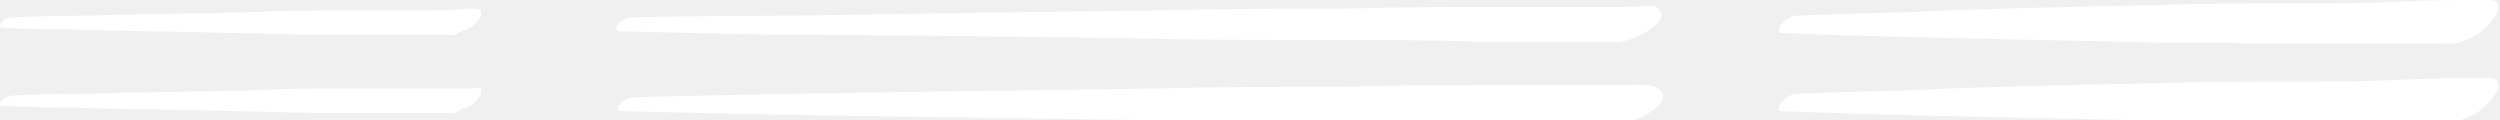
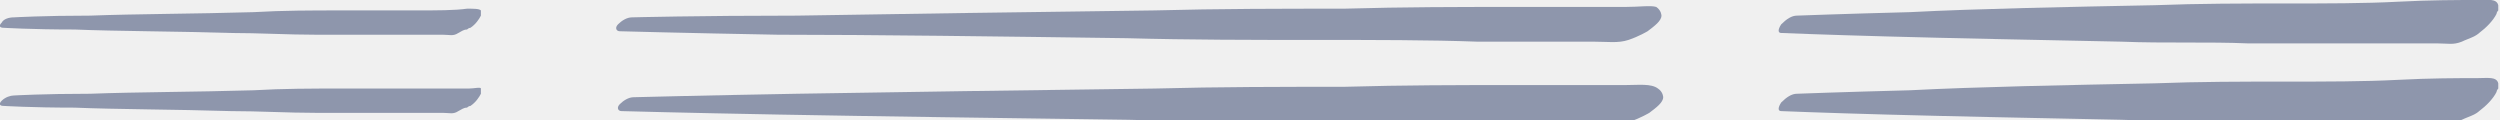
<svg xmlns="http://www.w3.org/2000/svg" version="1.1" id="Layer_1" x="0px" y="0px" viewBox="0 0 144 6.9" style="enable-background:new 0 0 144 6.9;" xml:space="preserve">
  <style type="text/css">
- 	.st0{fill:#FFFFFF;}
+ 	.st0{fill:#8E96AC;}
</style>
-   <path class="st0" d="M23.9,0.6c-1.3,0-2.8,0-4.3,0c-1.6,0-3.3,0-5,0.1c-3.4,0.1-6.8,0.1-9.4,0.2C2.5,0.9,0.8,1,0.8,1  C0.5,1,0.2,1.1,0.1,1.3C-0.1,1.5,0,1.6,0.2,1.6c0,0,1.6,0.1,4.1,0.1c2.4,0.1,5.8,0.1,9,0.2c1.6,0,3.3,0.1,4.9,0.1c1.6,0,3,0,4.3,0  c1.3,0,2.3,0,3,0c0.4,0,0.6,0.1,0.9-0.1c0.2-0.1,0.3-0.2,0.5-0.2c0.1-0.1,0.2-0.1,0.2-0.1c0.3-0.2,0.5-0.5,0.6-0.7c0,0,0-0.1,0-0.1  c0-0.1,0-0.2,0-0.2c-0.1-0.1-0.4-0.1-0.8-0.1C26.2,0.6,25.2,0.6,23.9,0.6z" />
-   <path class="st0" d="M142.7,0c-1.1,0-2.7,0-4.6,0.1s-4.1,0.1-6.5,0.1c-2.4,0-4.9,0-7.5,0.1C119,0.4,113.9,0.5,110,0.7  c-3.9,0.1-6.5,0.2-6.5,0.2c-0.3,0-0.6,0.2-0.9,0.5c-0.2,0.3-0.2,0.5,0,0.5c0,0,2.4,0.1,6.1,0.2c3.6,0.1,8.6,0.2,13.5,0.3  c2.5,0.1,5,0,7.3,0.1c2.3,0,4.5,0,6.4,0c1.9,0,3.4,0,4.5,0c0.6,0,0.9,0.1,1.4-0.1c0.2-0.1,0.5-0.2,0.7-0.3c0.2-0.1,0.3-0.2,0.3-0.2  c0.4-0.3,0.8-0.7,1-1.1c0,0,0-0.1,0.1-0.2c0-0.1,0-0.3,0-0.3C143.8-0.1,143.3,0,142.7,0z" />
-   <path class="st0" d="M93.6,0.4c-1.6,0-4,0-6.7,0c-2.8,0-6,0-9.5,0.1c-3.5,0-7.2,0-10.9,0.1c-7.5,0.1-14.9,0.2-20.6,0.3  C40.2,0.9,36.4,1,36.4,1c-0.3,0-0.6,0.2-0.8,0.4c-0.2,0.2-0.1,0.4,0.1,0.4c0,0,3.6,0.1,9.1,0.2C50.3,2,57.6,2.1,64.9,2.2  c3.6,0.1,7.3,0.1,10.8,0.1c3.4,0,6.7,0,9.4,0.1c2.8,0,5,0,6.7,0c0.8,0,1.4,0.1,2-0.1c0.6-0.2,1.1-0.5,1.1-0.5  c0.4-0.3,0.8-0.6,0.8-0.9c0,0,0-0.3-0.3-0.5C95.1,0.3,94.4,0.4,93.6,0.4z" />
-   <path class="st0" d="M23.9,5.1c-1.3,0-2.8,0-4.3,0c-1.6,0-3.3,0-5,0.1c-3.4,0.1-6.8,0.1-9.4,0.2C2.5,5.4,0.8,5.5,0.8,5.5  c-0.2,0-0.5,0.1-0.7,0.3C-0.1,6,0,6.1,0.2,6.1c0,0,1.6,0.1,4.1,0.1c2.4,0.1,5.8,0.1,9,0.2c1.6,0,3.3,0.1,4.9,0.1c1.6,0,3,0,4.3,0  c1.3,0,2.3,0,3,0c0.4,0,0.6,0.1,0.9-0.1c0.2-0.1,0.3-0.2,0.5-0.2c0.1-0.1,0.2-0.1,0.2-0.1c0.3-0.2,0.5-0.5,0.6-0.7c0,0,0-0.1,0-0.1  c0-0.1,0-0.2,0-0.2C27.7,5,27.3,5.1,27,5.1C26.2,5.1,25.2,5.1,23.9,5.1z" />
-   <path class="st0" d="M142.7,4.5c-1.1,0-2.7,0-4.6,0.1s-4.1,0.1-6.5,0.1c-2.4,0-4.9,0-7.5,0.1C119,4.9,113.9,5,110,5.2  c-3.9,0.1-6.5,0.2-6.5,0.2c-0.3,0-0.6,0.2-0.9,0.5c-0.2,0.3-0.2,0.5,0,0.5c0,0,2.4,0.1,6.1,0.2c3.6,0.1,8.6,0.2,13.5,0.3  c2.5,0.1,5,0,7.3,0.1c2.3,0,4.5,0,6.4,0c1.9,0,3.4,0,4.5,0c0.6,0,0.9,0.1,1.4-0.1c0.2-0.1,0.5-0.2,0.7-0.3c0.2-0.1,0.3-0.2,0.3-0.2  c0.4-0.3,0.8-0.7,1-1.1c0,0,0-0.1,0.1-0.2c0-0.1,0-0.3,0-0.3C143.8,4.4,143.3,4.5,142.7,4.5z" />
-   <path class="st0" d="M93.6,4.9c-1.6,0-4,0-6.7,0c-2.8,0-6,0-9.5,0.1c-3.5,0-7.2,0-10.9,0.1c-7.5,0.1-14.9,0.2-20.6,0.3  c-5.6,0.1-9.4,0.2-9.4,0.2c-0.3,0-0.6,0.2-0.8,0.4c-0.2,0.2-0.1,0.4,0.1,0.4c0,0,3.6,0.1,9.1,0.2c5.4,0.1,12.8,0.2,20.1,0.3  c3.6,0.1,7.3,0.1,10.8,0.1c3.4,0,6.7,0,9.4,0.1c2.8,0,5,0,6.7,0c0.8,0,1.4,0.1,2-0.1c0.6-0.2,1.1-0.5,1.1-0.5  c0.4-0.3,0.8-0.6,0.8-0.9c0,0,0-0.3-0.3-0.5C95.1,4.8,94.4,4.9,93.6,4.9z" />
+   <path class="st0" d="M23.9,0.6c-1.3,0-2.8,0-4.3,0c-1.6,0-3.3,0-5,0.1c-3.4,0.1-6.8,0.1-9.4,0.2C2.5,0.9,0.8,1,0.8,1  C0.5,1,0.2,1.1,0.1,1.3C-0.1,1.5,0,1.6,0.2,1.6c0,0,1.6,0.1,4.1,0.1c2.4,0.1,5.8,0.1,9,0.2c1.6,0,3.3,0.1,4.9,0.1s3,0,4.3,0  c1.3,0,2.3,0,3,0c0.4,0,0.6,0.1,0.9-0.1c0.2-0.1,0.3-0.2,0.5-0.2c0.1-0.1,0.2-0.1,0.2-0.1c0.3-0.2,0.5-0.5,0.6-0.7V0.8  c0-0.1,0-0.2,0-0.2c-0.1-0.1-0.4-0.1-0.8-0.1C26.2,0.6,25.2,0.6,23.9,0.6z" />
+   <path class="st0" d="M142.7,0c-1.1,0-2.7,0-4.6,0.1s-4.1,0.1-6.5,0.1s-4.9,0-7.5,0.1C119,0.4,113.9,0.5,110,0.7  c-3.9,0.1-6.5,0.2-6.5,0.2c-0.3,0-0.6,0.2-0.9,0.5c-0.2,0.3-0.2,0.5,0,0.5c0,0,2.4,0.1,6.1,0.2c3.6,0.1,8.6,0.2,13.5,0.3  c2.5,0.1,5,0,7.3,0.1c2.3,0,4.5,0,6.4,0s3.4,0,4.5,0c0.6,0,0.9,0.1,1.4-0.1c0.2-0.1,0.5-0.2,0.7-0.3c0.2-0.1,0.3-0.2,0.3-0.2  c0.4-0.3,0.8-0.7,1-1.1c0,0,0-0.1,0.1-0.2c0-0.1,0-0.3,0-0.3C143.8-0.1,143.3,0,142.7,0z" />
+   <path class="st0" d="M93.6,0.4c-1.6,0-4,0-6.7,0c-2.8,0-6,0-9.5,0.1c-3.5,0-7.2,0-10.9,0.1C59,0.7,51.6,0.8,45.9,0.9  c-5.7,0-9.5,0.1-9.5,0.1c-0.3,0-0.6,0.2-0.8,0.4s-0.1,0.4,0.1,0.4c0,0,3.6,0.1,9.1,0.2c5.5,0,12.8,0.1,20.1,0.2  c3.6,0.1,7.3,0.1,10.8,0.1c3.4,0,6.7,0,9.4,0.1c2.8,0,5,0,6.7,0c0.8,0,1.4,0.1,2-0.1c0.6-0.2,1.1-0.5,1.1-0.5  c0.4-0.3,0.8-0.6,0.8-0.9c0,0,0-0.3-0.3-0.5C95.1,0.3,94.4,0.4,93.6,0.4z" />
+   <path class="st0" d="M23.9,5.1c-1.3,0-2.8,0-4.3,0c-1.6,0-3.3,0-5,0.1c-3.4,0.1-6.8,0.1-9.4,0.2c-2.7,0-4.4,0.1-4.4,0.1  c-0.2,0-0.5,0.1-0.7,0.3C-0.1,6,0,6.1,0.2,6.1c0,0,1.6,0.1,4.1,0.1c2.4,0.1,5.8,0.1,9,0.2c1.6,0,3.3,0.1,4.9,0.1s3,0,4.3,0  c1.3,0,2.3,0,3,0c0.4,0,0.6,0.1,0.9-0.1c0.2-0.1,0.3-0.2,0.5-0.2c0.1-0.1,0.2-0.1,0.2-0.1c0.3-0.2,0.5-0.5,0.6-0.7V5.3  c0-0.1,0-0.2,0-0.2c0-0.1-0.4,0-0.7,0C26.2,5.1,25.2,5.1,23.9,5.1z" />
+   <path class="st0" d="M142.7,4.5c-1.1,0-2.7,0-4.6,0.1s-4.1,0.1-6.5,0.1s-4.9,0-7.5,0.1C119,4.9,113.9,5,110,5.2  c-3.9,0.1-6.5,0.2-6.5,0.2c-0.3,0-0.6,0.2-0.9,0.5c-0.2,0.3-0.2,0.5,0,0.5c0,0,2.4,0.1,6.1,0.2c3.6,0.1,8.6,0.2,13.5,0.3  c2.5,0.1,5,0,7.3,0.1c2.3,0,4.5,0,6.4,0s3.4,0,4.5,0c0.6,0,0.9,0.1,1.4-0.1c0.2-0.1,0.5-0.2,0.7-0.3c0.2-0.1,0.3-0.2,0.3-0.2  c0.4-0.3,0.8-0.7,1-1.1c0,0,0-0.1,0.1-0.2c0-0.1,0-0.3,0-0.3C143.8,4.4,143.3,4.5,142.7,4.5z" />
+   <path class="st0" d="M93.6,4.9c-1.6,0-4,0-6.7,0c-2.8,0-6,0-9.5,0.1c-3.5,0-7.2,0-10.9,0.1C59,5.2,51.6,5.3,45.9,5.4  c-5.6,0.1-9.4,0.2-9.4,0.2c-0.3,0-0.6,0.2-0.8,0.4c-0.2,0.2-0.1,0.4,0.1,0.4c0,0,3.6,0.1,9.1,0.2C50.3,6.7,57.7,6.8,65,6.9  C68.6,7,72.3,7,75.8,7c3.4,0,6.7,0,9.4,0.1c2.8,0,5,0,6.7,0c0.8,0,1.4,0.1,2-0.1S95,6.5,95,6.5c0.4-0.3,0.8-0.6,0.8-0.9  c0,0,0-0.3-0.3-0.5C95.1,4.8,94.4,4.9,93.6,4.9z" />
</svg>
